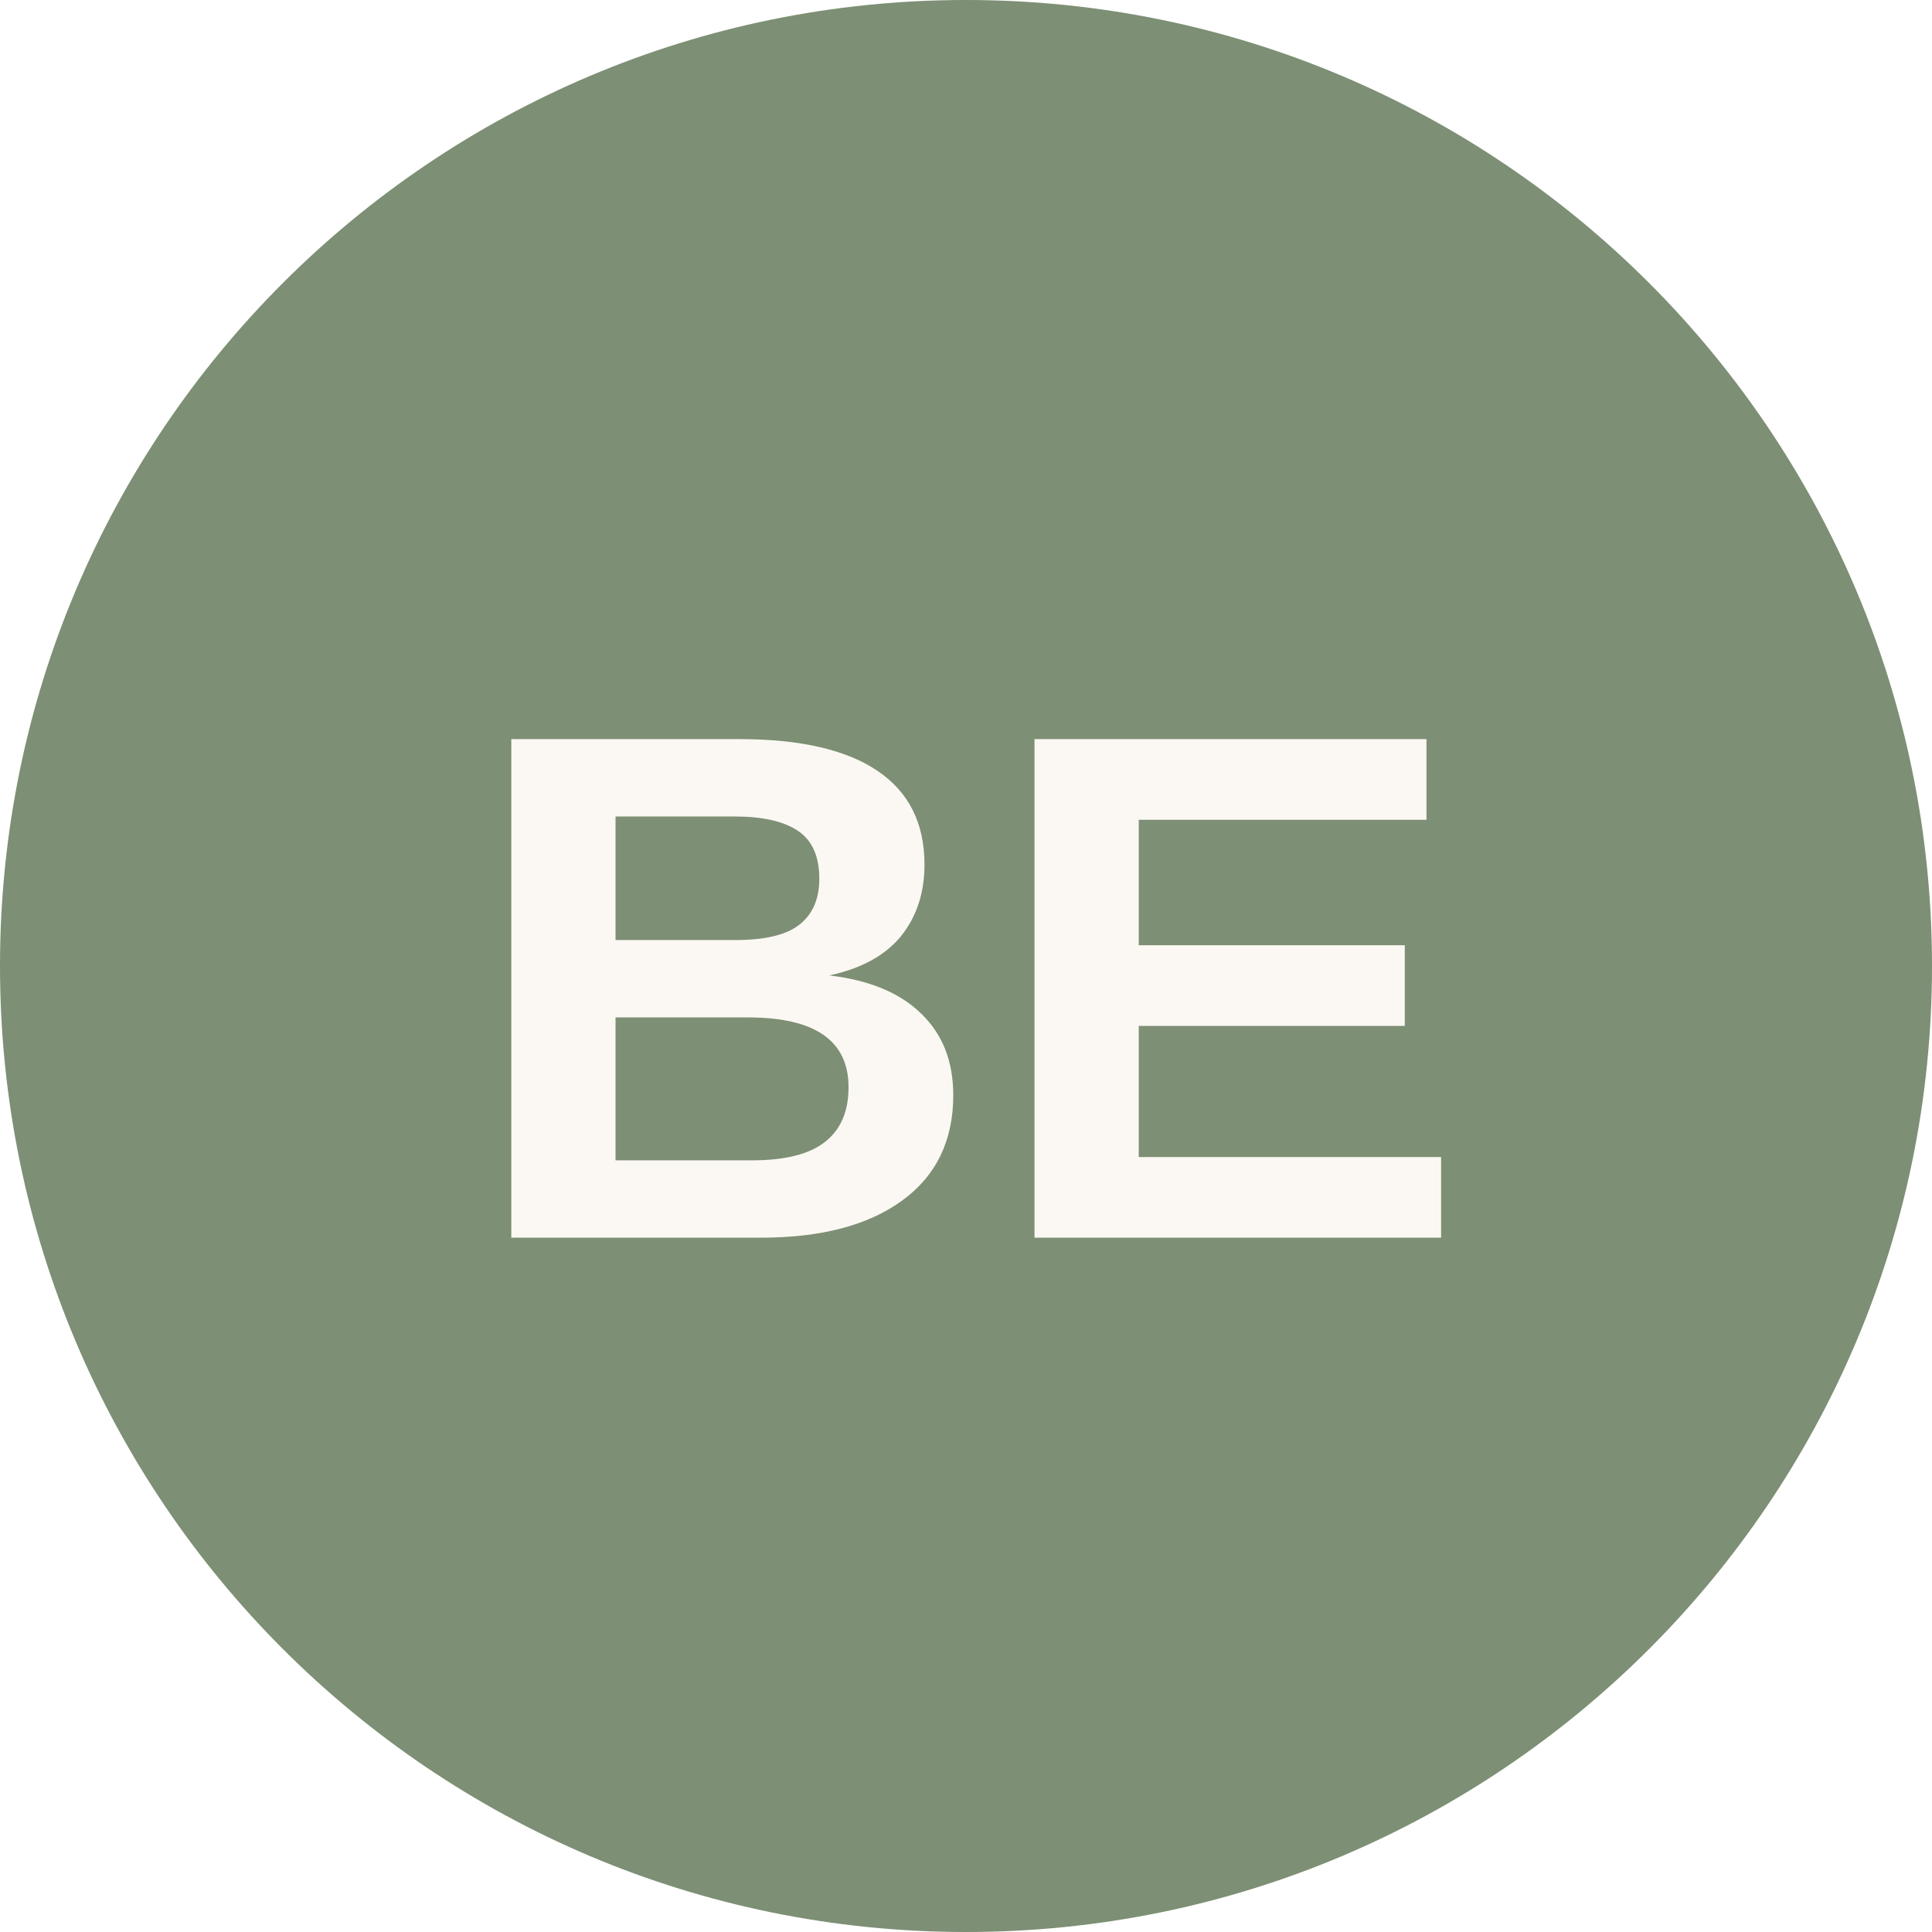
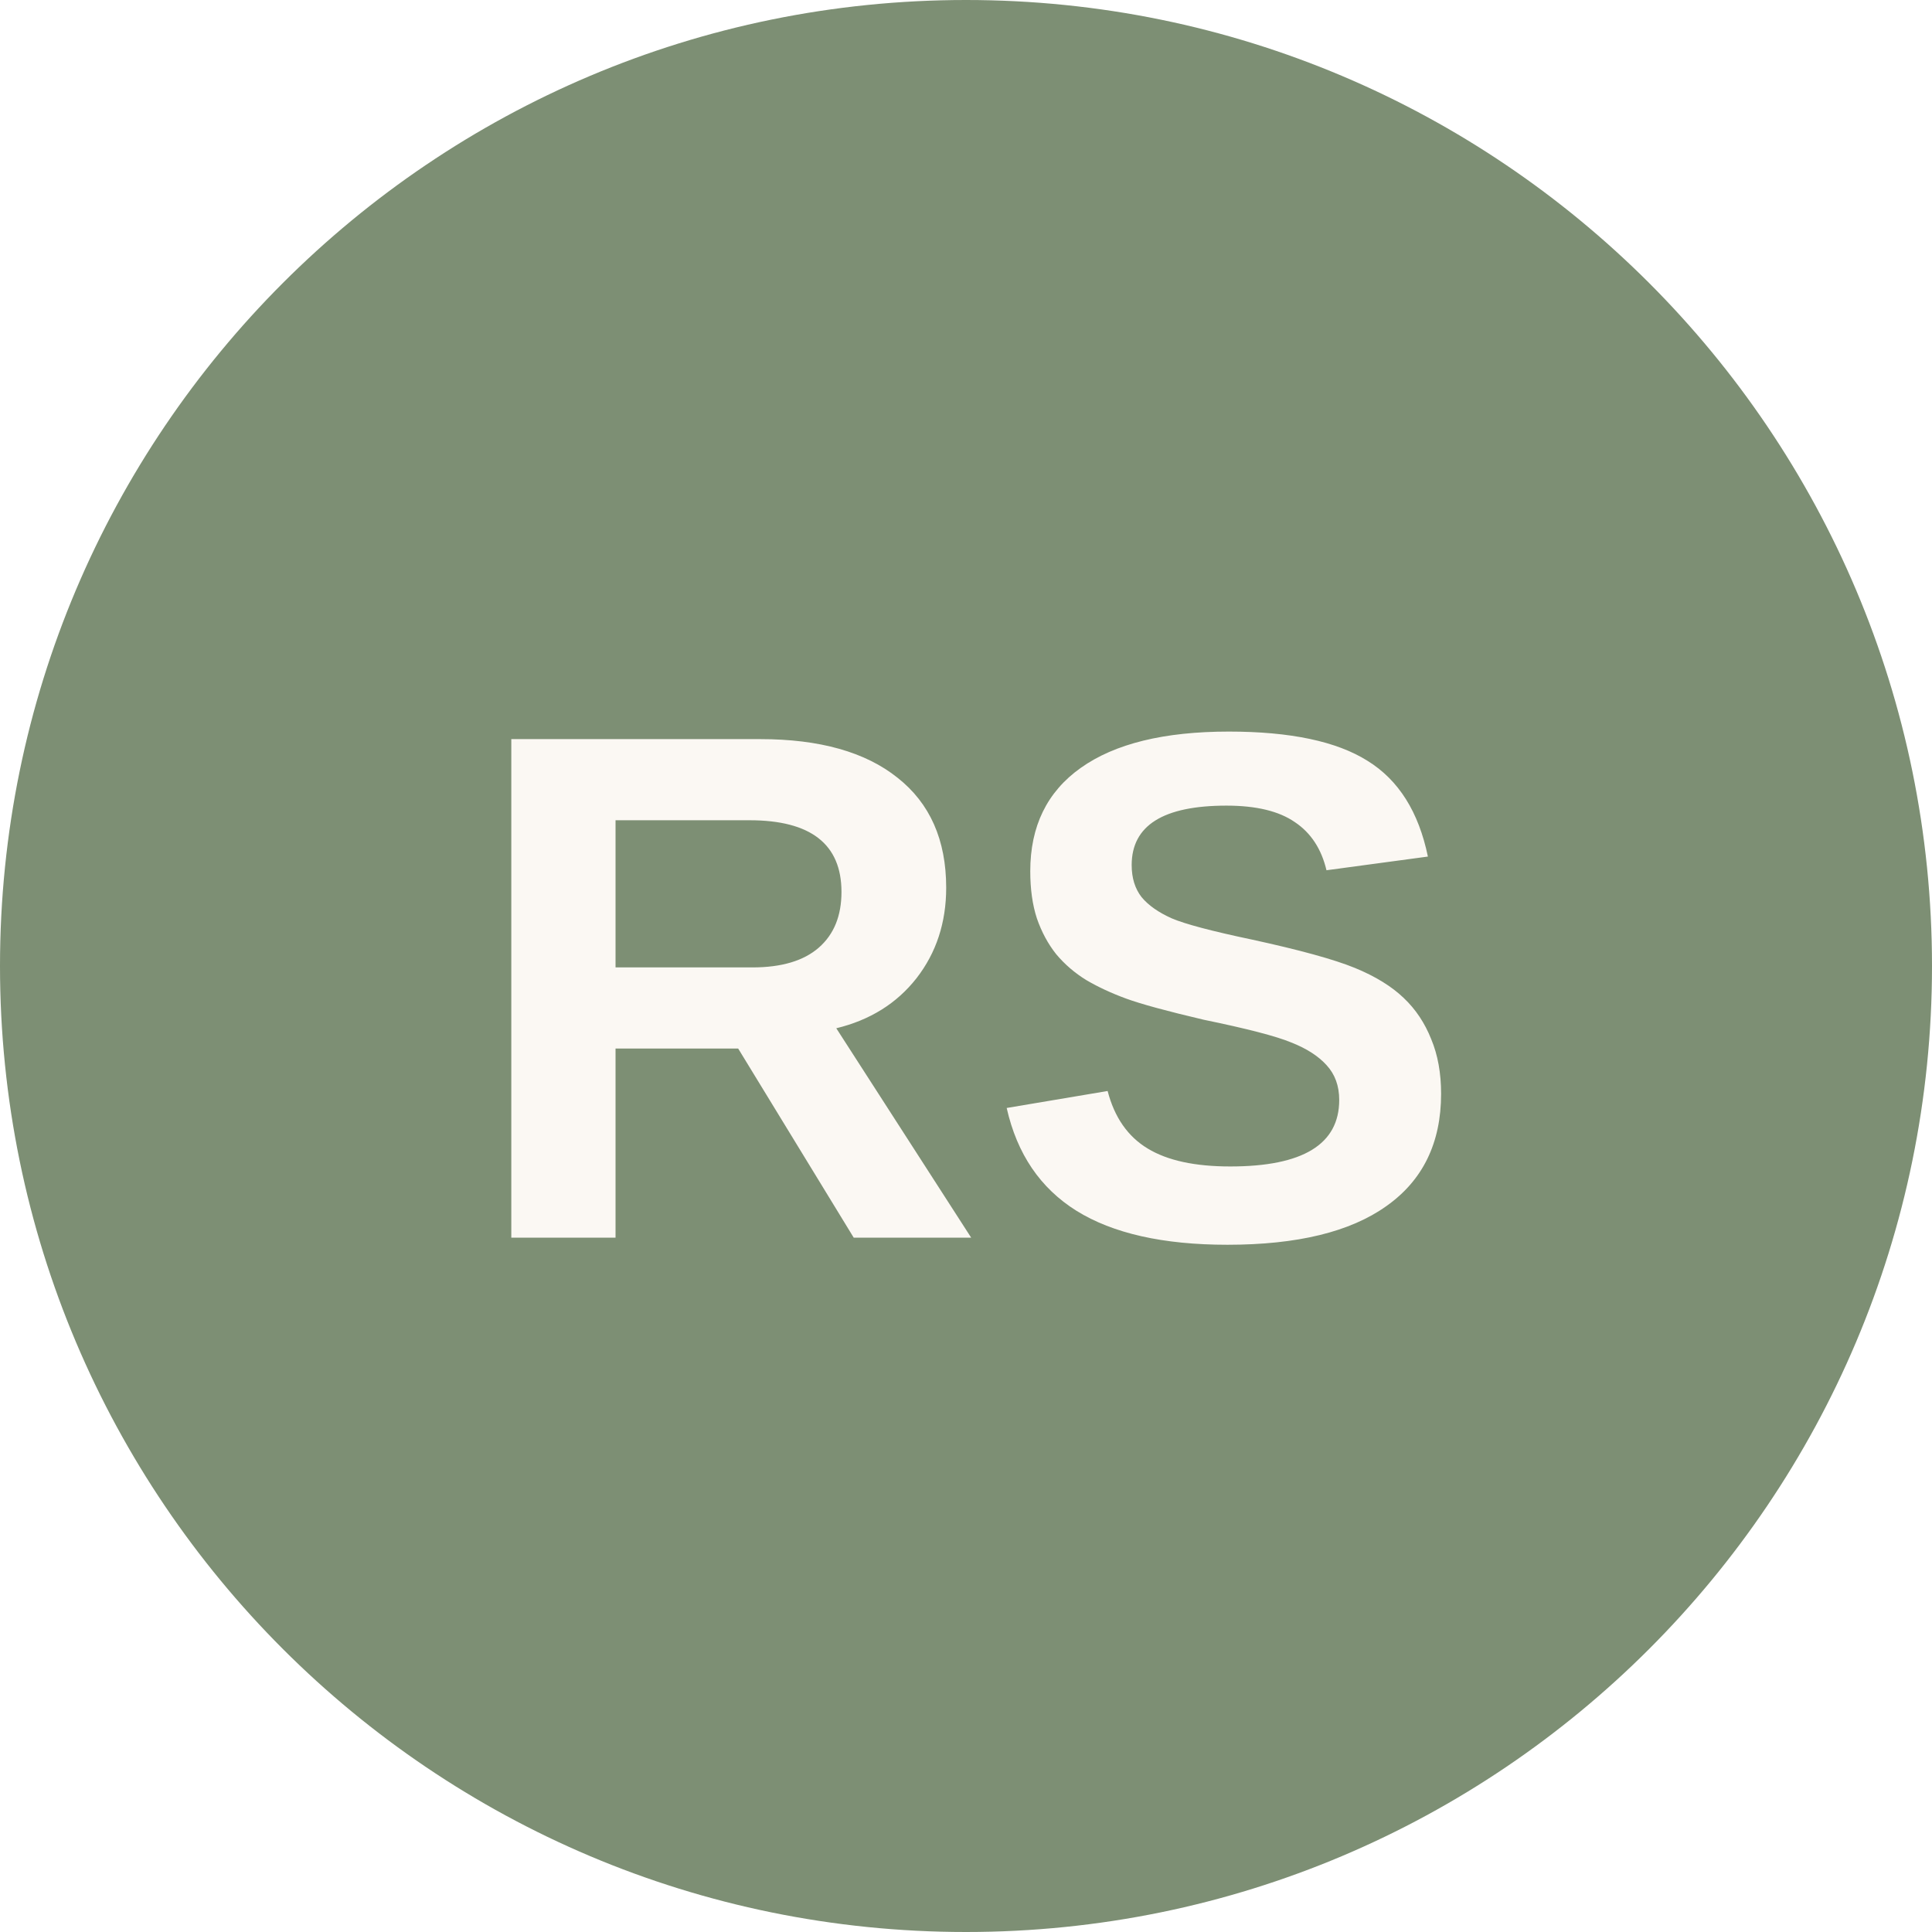
<svg xmlns="http://www.w3.org/2000/svg" viewBox="0 0 64 64">
  <rect width="64" height="64" rx="32" fill="#7d8f74" />
-   <text x="32" y="41" text-anchor="middle" font-family="Arial, sans-serif" font-size="24" font-weight="700" fill="#fbf8f3">BE</text>
+   <text x="32" y="41" text-anchor="middle" font-family="Arial, sans-serif" font-size="24" font-weight="700" fill="#fbf8f3">RS</text>
</svg>
